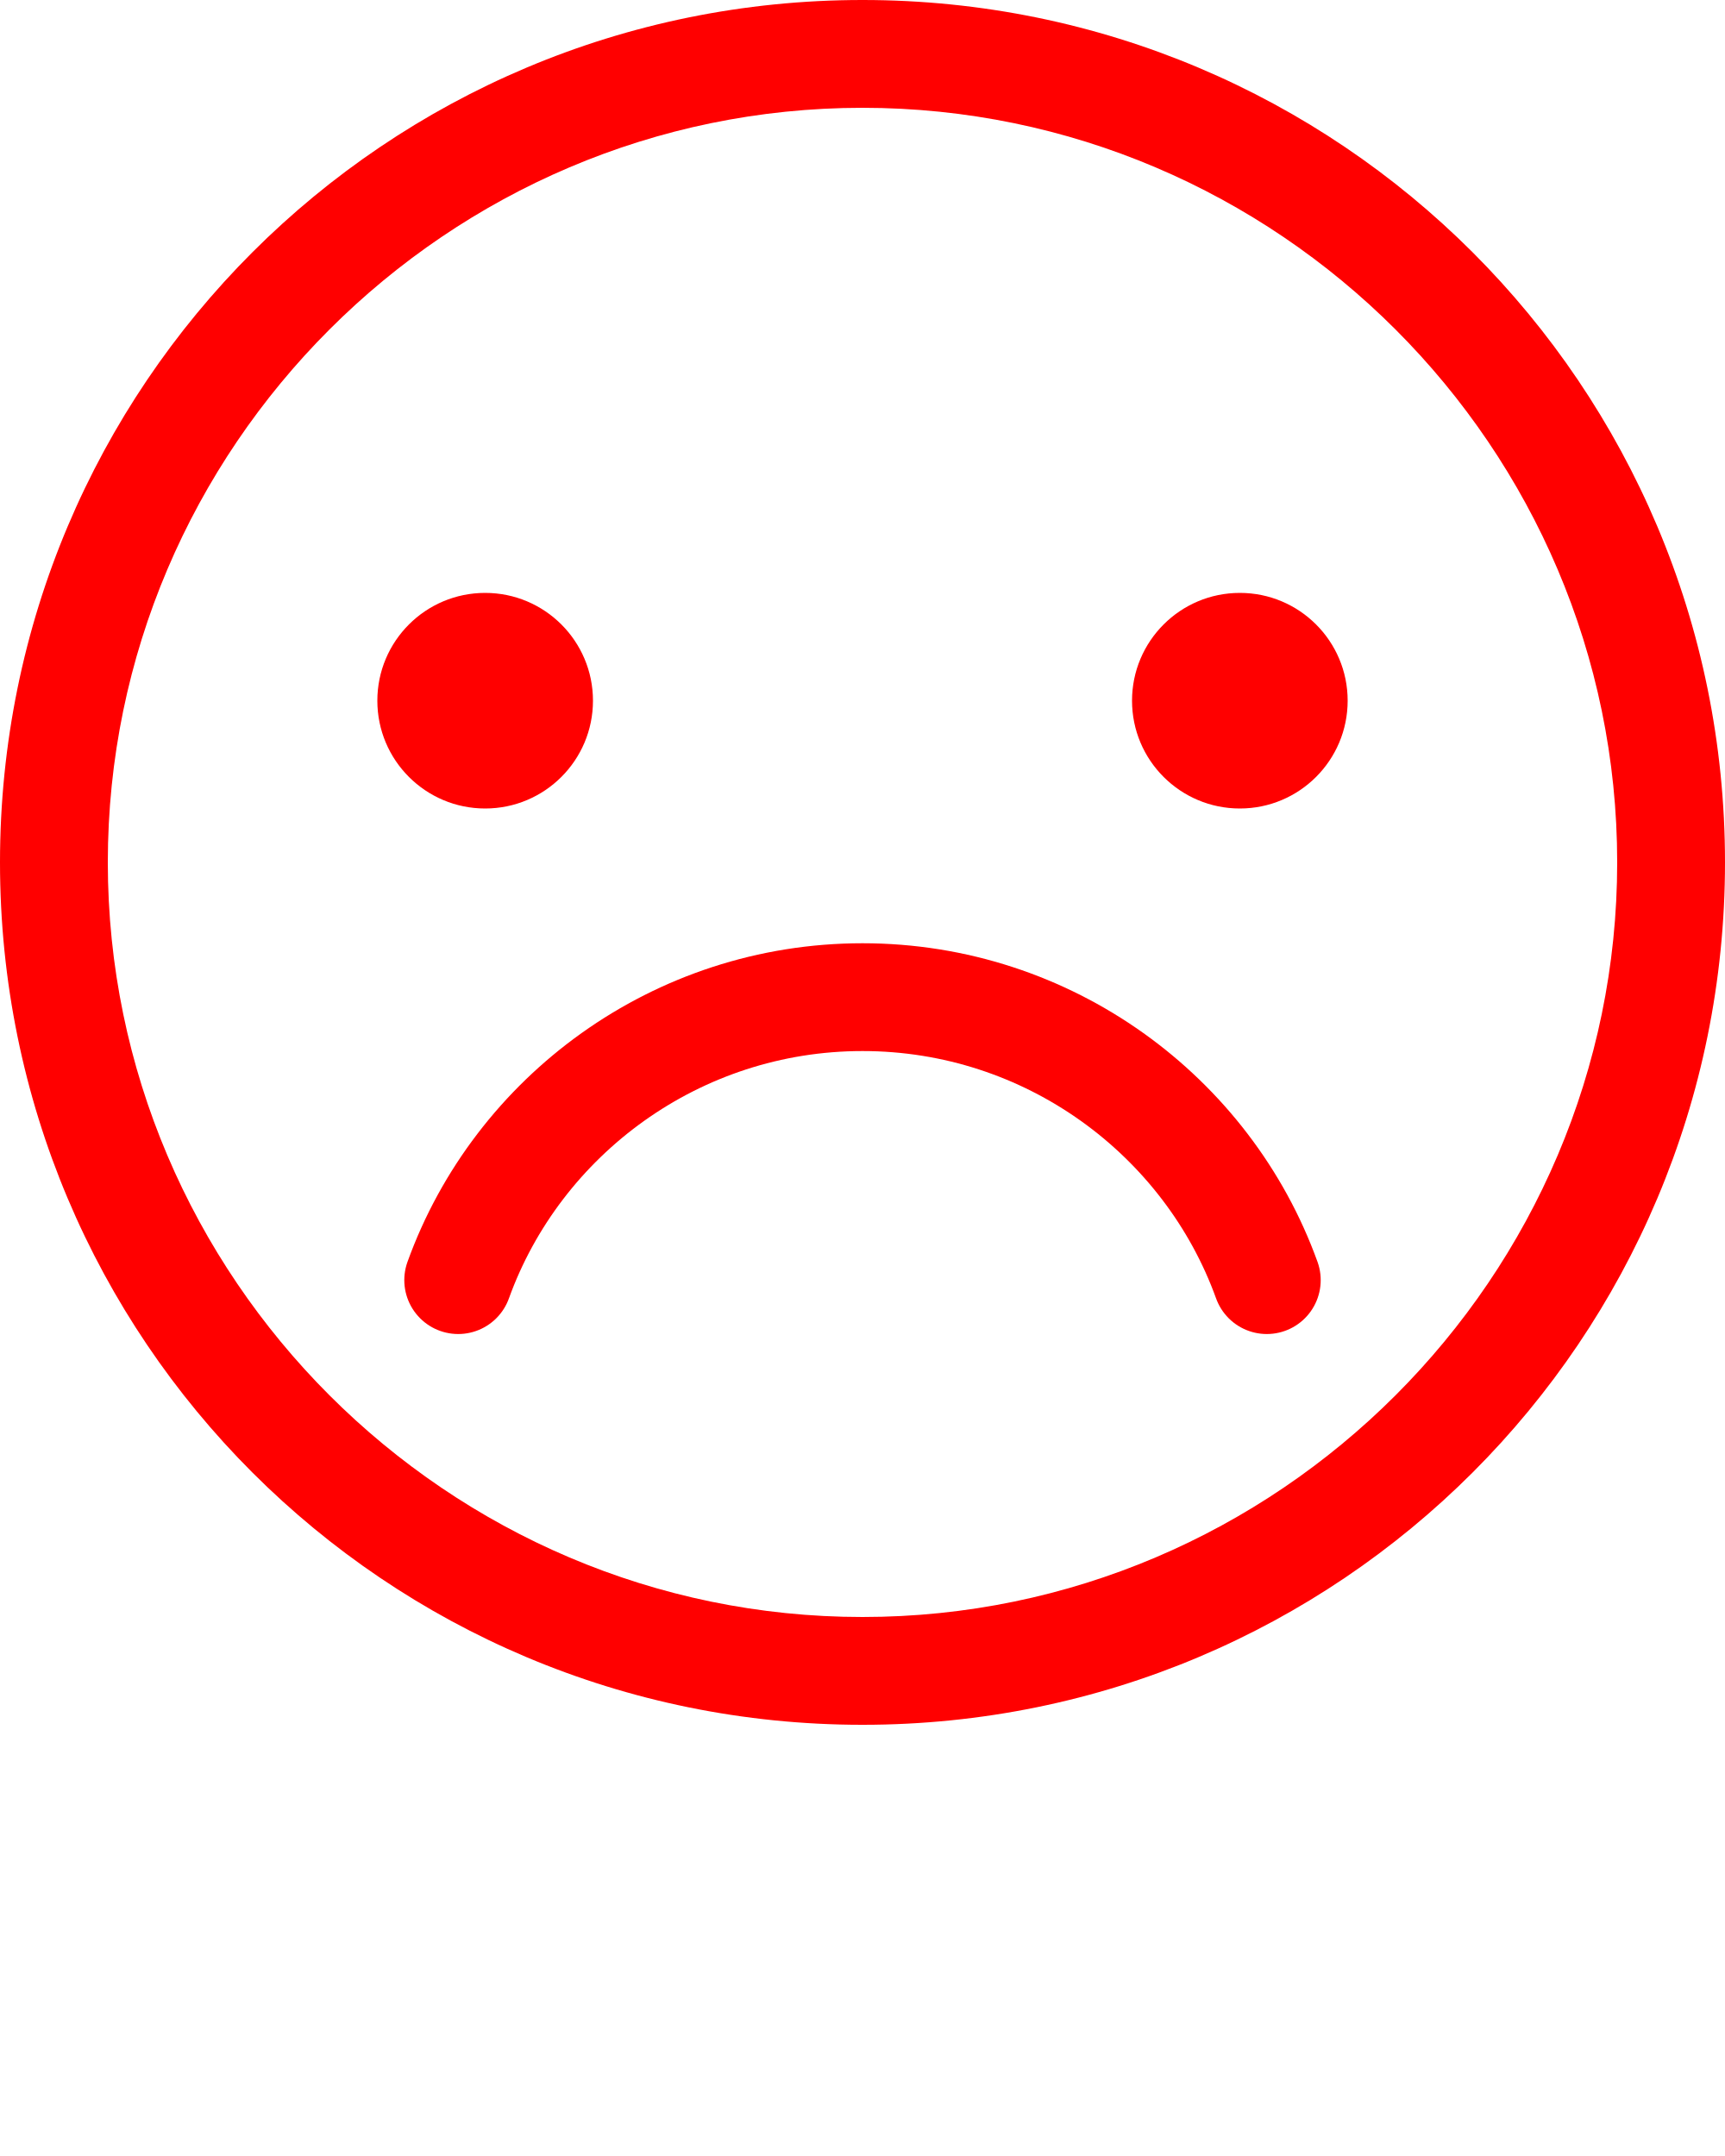
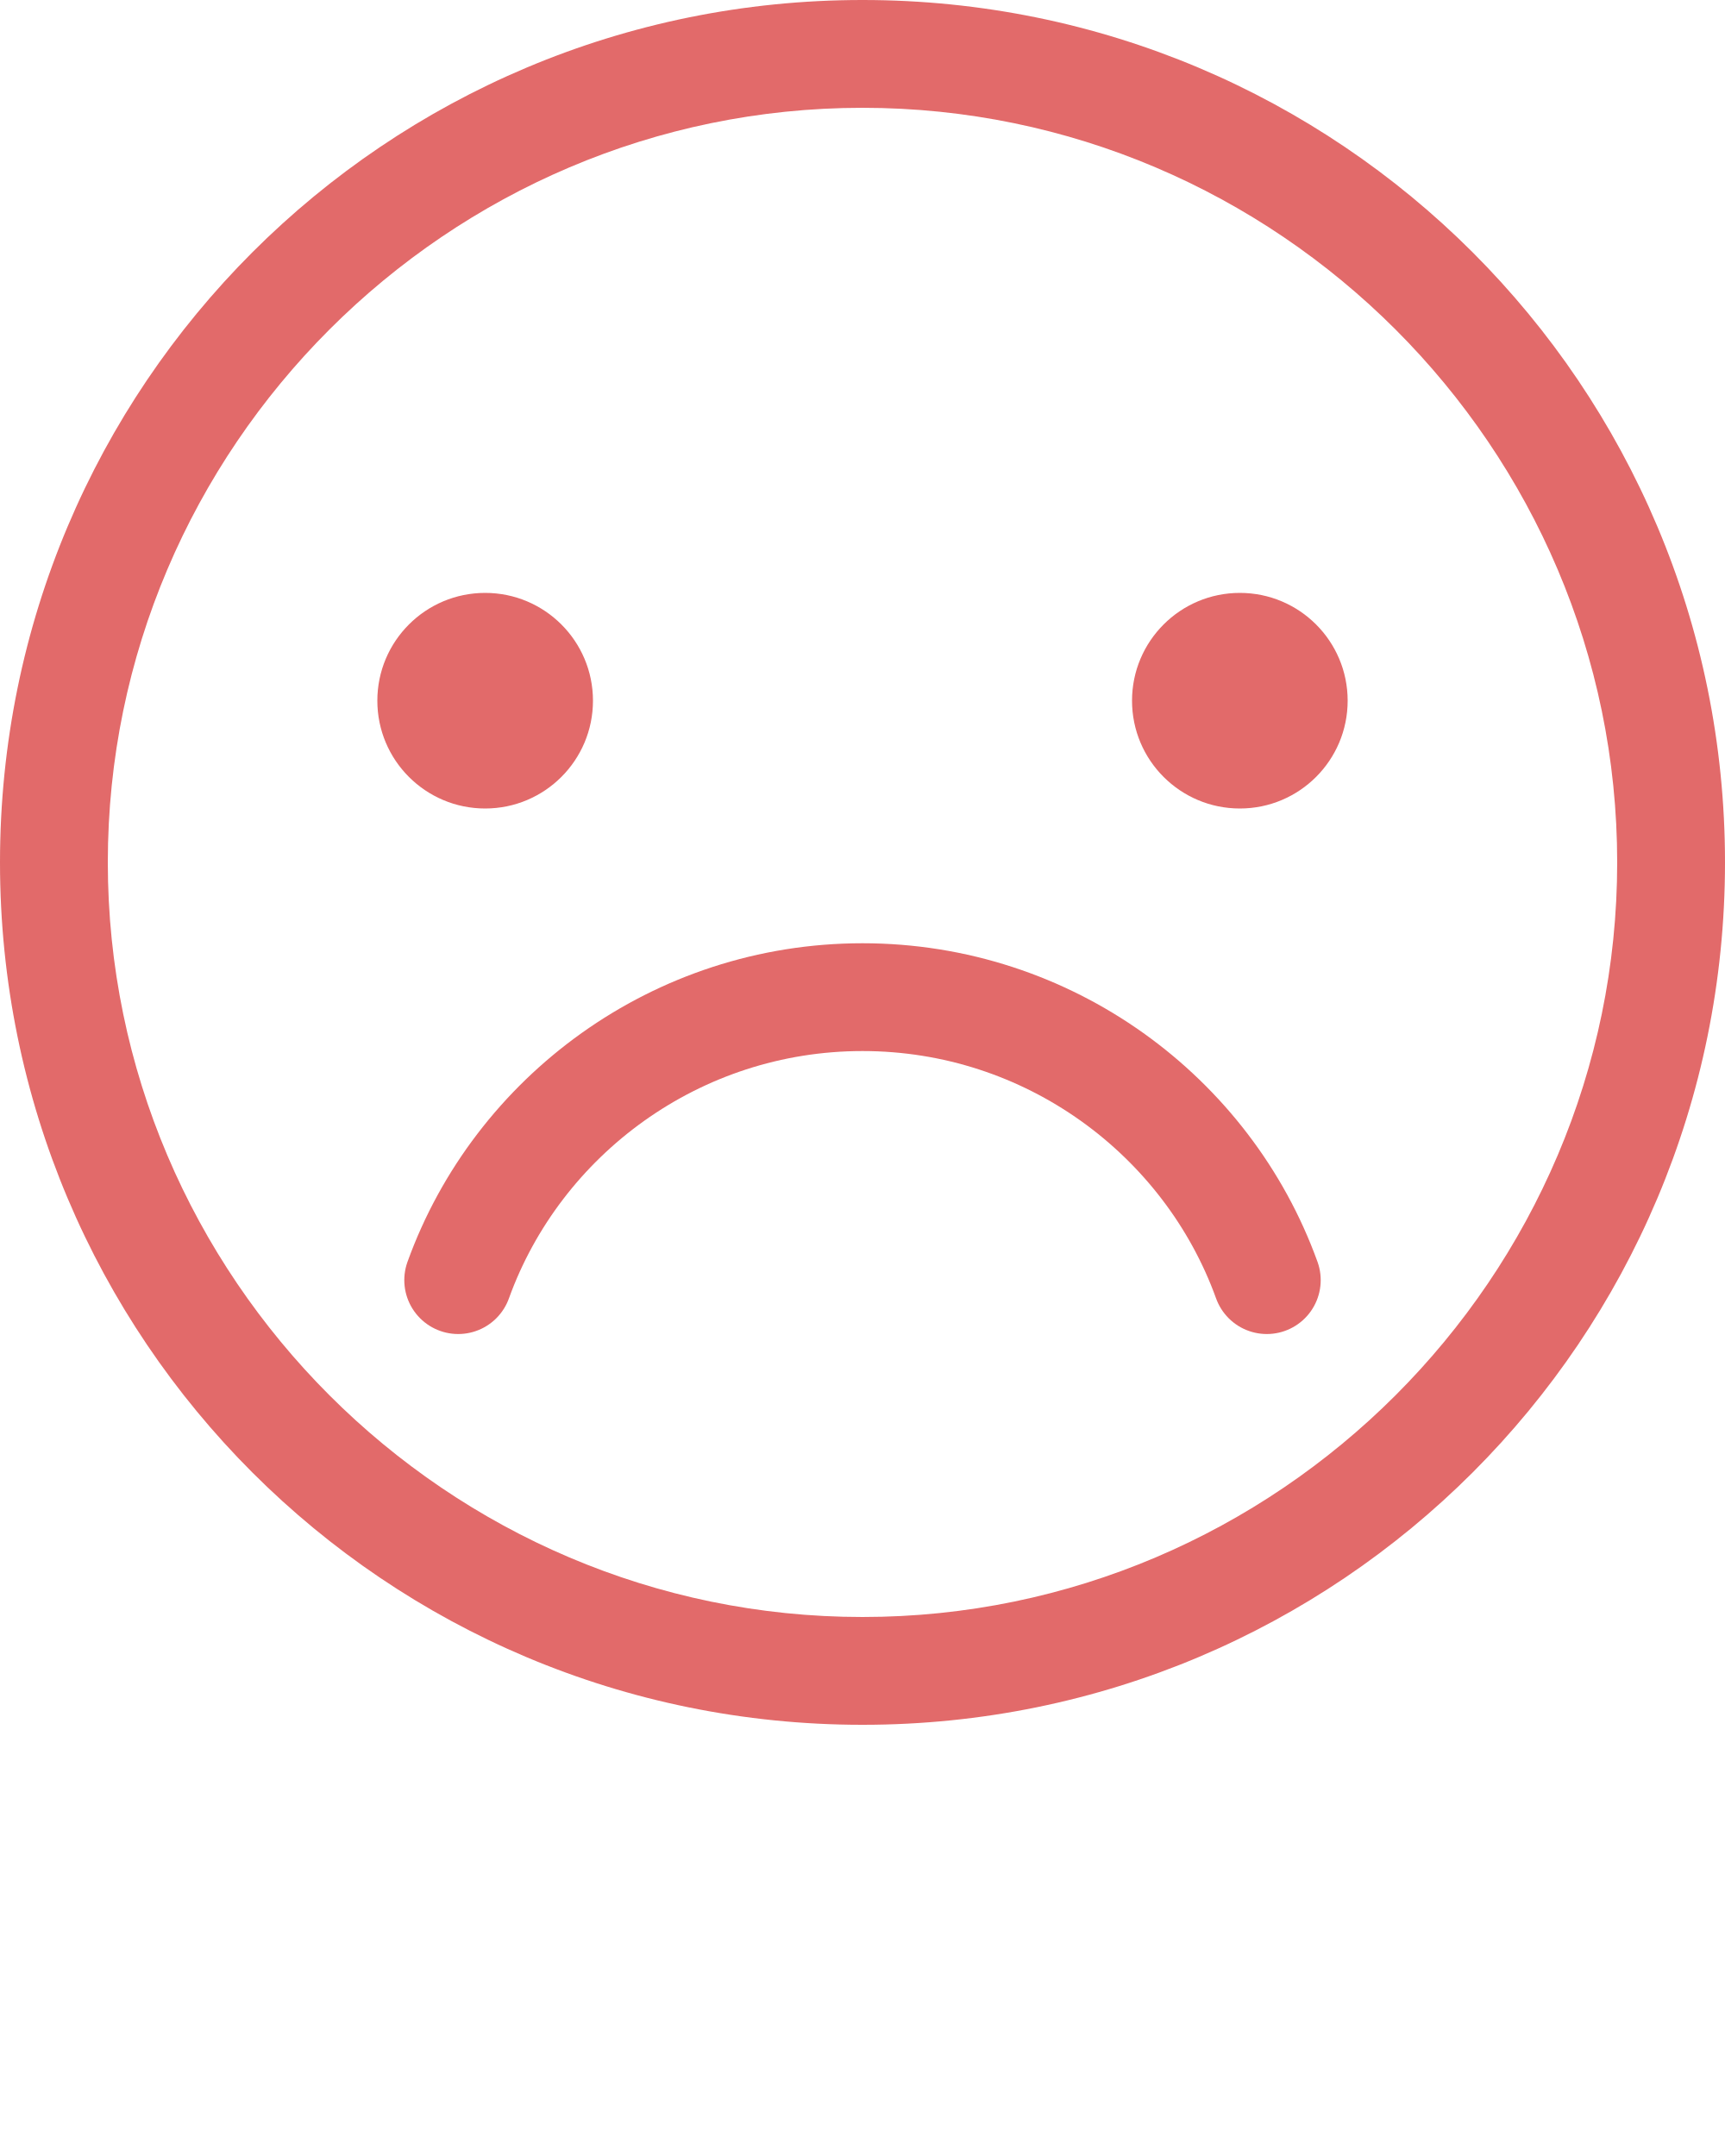
<svg xmlns="http://www.w3.org/2000/svg" version="1.1" x="0px" y="0px" viewBox="0 0 64 80" style="enable-background:new 0 0 64 64;" xml:space="preserve">
  <style type="text/css">
- 	.st0{fill:none;stroke:red;stroke-width:4;stroke-linecap:round;stroke-miterlimit:10;}
- 	.st1{fill:none;stroke:red;stroke-width:4;stroke-linecap:round;stroke-linejoin:round;stroke-miterlimit:10;}
- 	.st2{fill:none;stroke:red;stroke-width:4;stroke-linecap:round;stroke-miterlimit:10;}
- 	.st3{clip-path:url(#SVGID_2_);stroke:red;}
- 	.st4{fill:red;}
+ 	.st0{fill:none;stroke:rgb(226, 106, 106);stroke-width:4;stroke-linecap:round;stroke-miterlimit:10;}
+ 	.st1{fill:none;stroke:rgb(226, 106, 106);stroke-width:4;stroke-linecap:round;stroke-linejoin:round;stroke-miterlimit:10;}
+ 	.st2{fill:none;stroke:rgb(226, 106, 106);stroke-width:4;stroke-linecap:round;stroke-miterlimit:10;}
+ 	.st3{clip-path:url(#SVGID_2_);stroke:rgb(226, 106, 106);}
+ 	.st4{fill:none;}
</style>
  <g>
-     <path d="M32,4c15.4,0,28,12.6,28,28S47.4,60,32,60S4,47.4,4,32S16.6,4,32,4 M32,0C14.3,0,0,14.3,0,32s14.3,32,32,32s32-14.3,32-32   S49.7,0,32,0L32,0z" fill="red" />
+     <path d="M32,4c15.4,0,28,12.6,28,28S47.4,60,32,60S4,47.4,4,32S16.6,4,32,4 M32,0C14.3,0,0,14.3,0,32s14.3,32,32,32s32-14.3,32-32   S49.7,0,32,0L32,0z" fill="rgb(226, 106, 106)" />
  </g>
-   <path class="st0" d="M47,47.5C44.8,41.4,38.9,37,32,37c-6.9,0-12.8,4.4-15,10.5" fill="red" />
-   <circle cx="18" cy="26" r="4" fill="red" />
-   <circle cx="46" cy="26" r="4" fill="red" />
+   <path class="st0" d="M47,47.5C44.8,41.4,38.9,37,32,37c-6.9,0-12.8,4.4-15,10.5" fill="rgb(226, 106, 106)" />
+   <circle cx="18" cy="26" r="4" fill="rgb(226, 106, 106)" />
+   <circle cx="46" cy="26" r="4" fill="rgb(226, 106, 106)" />
</svg>
